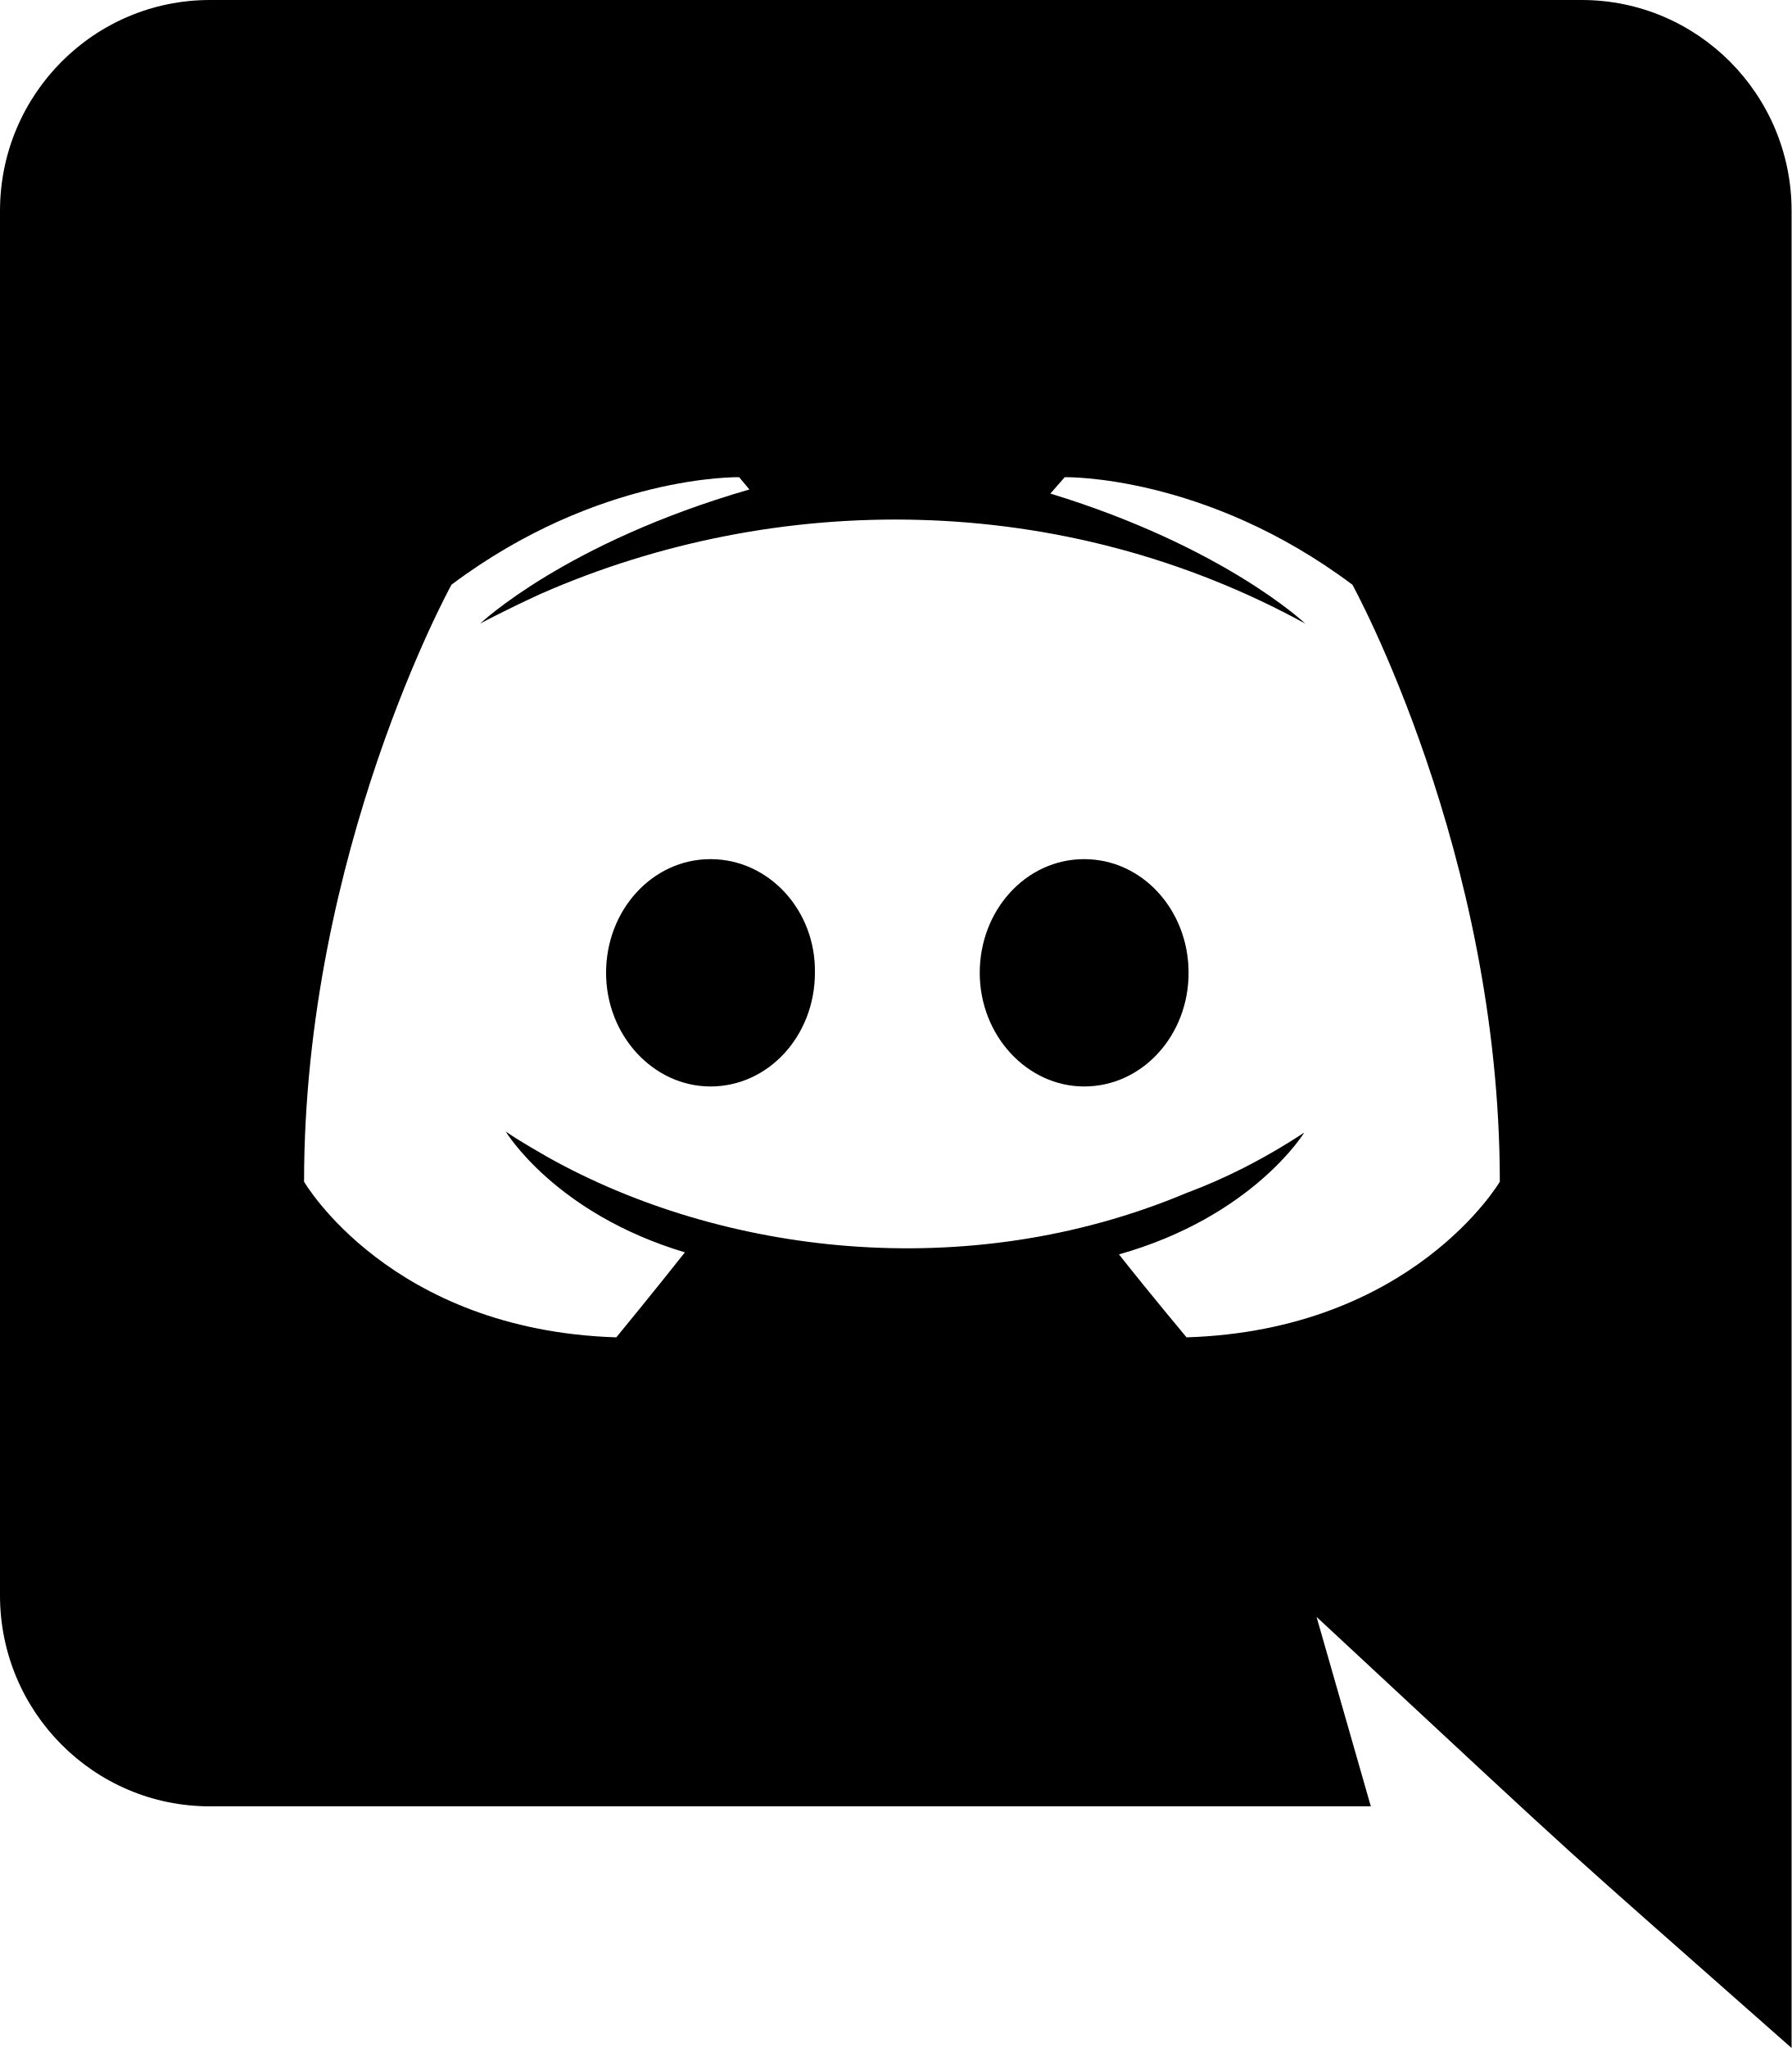
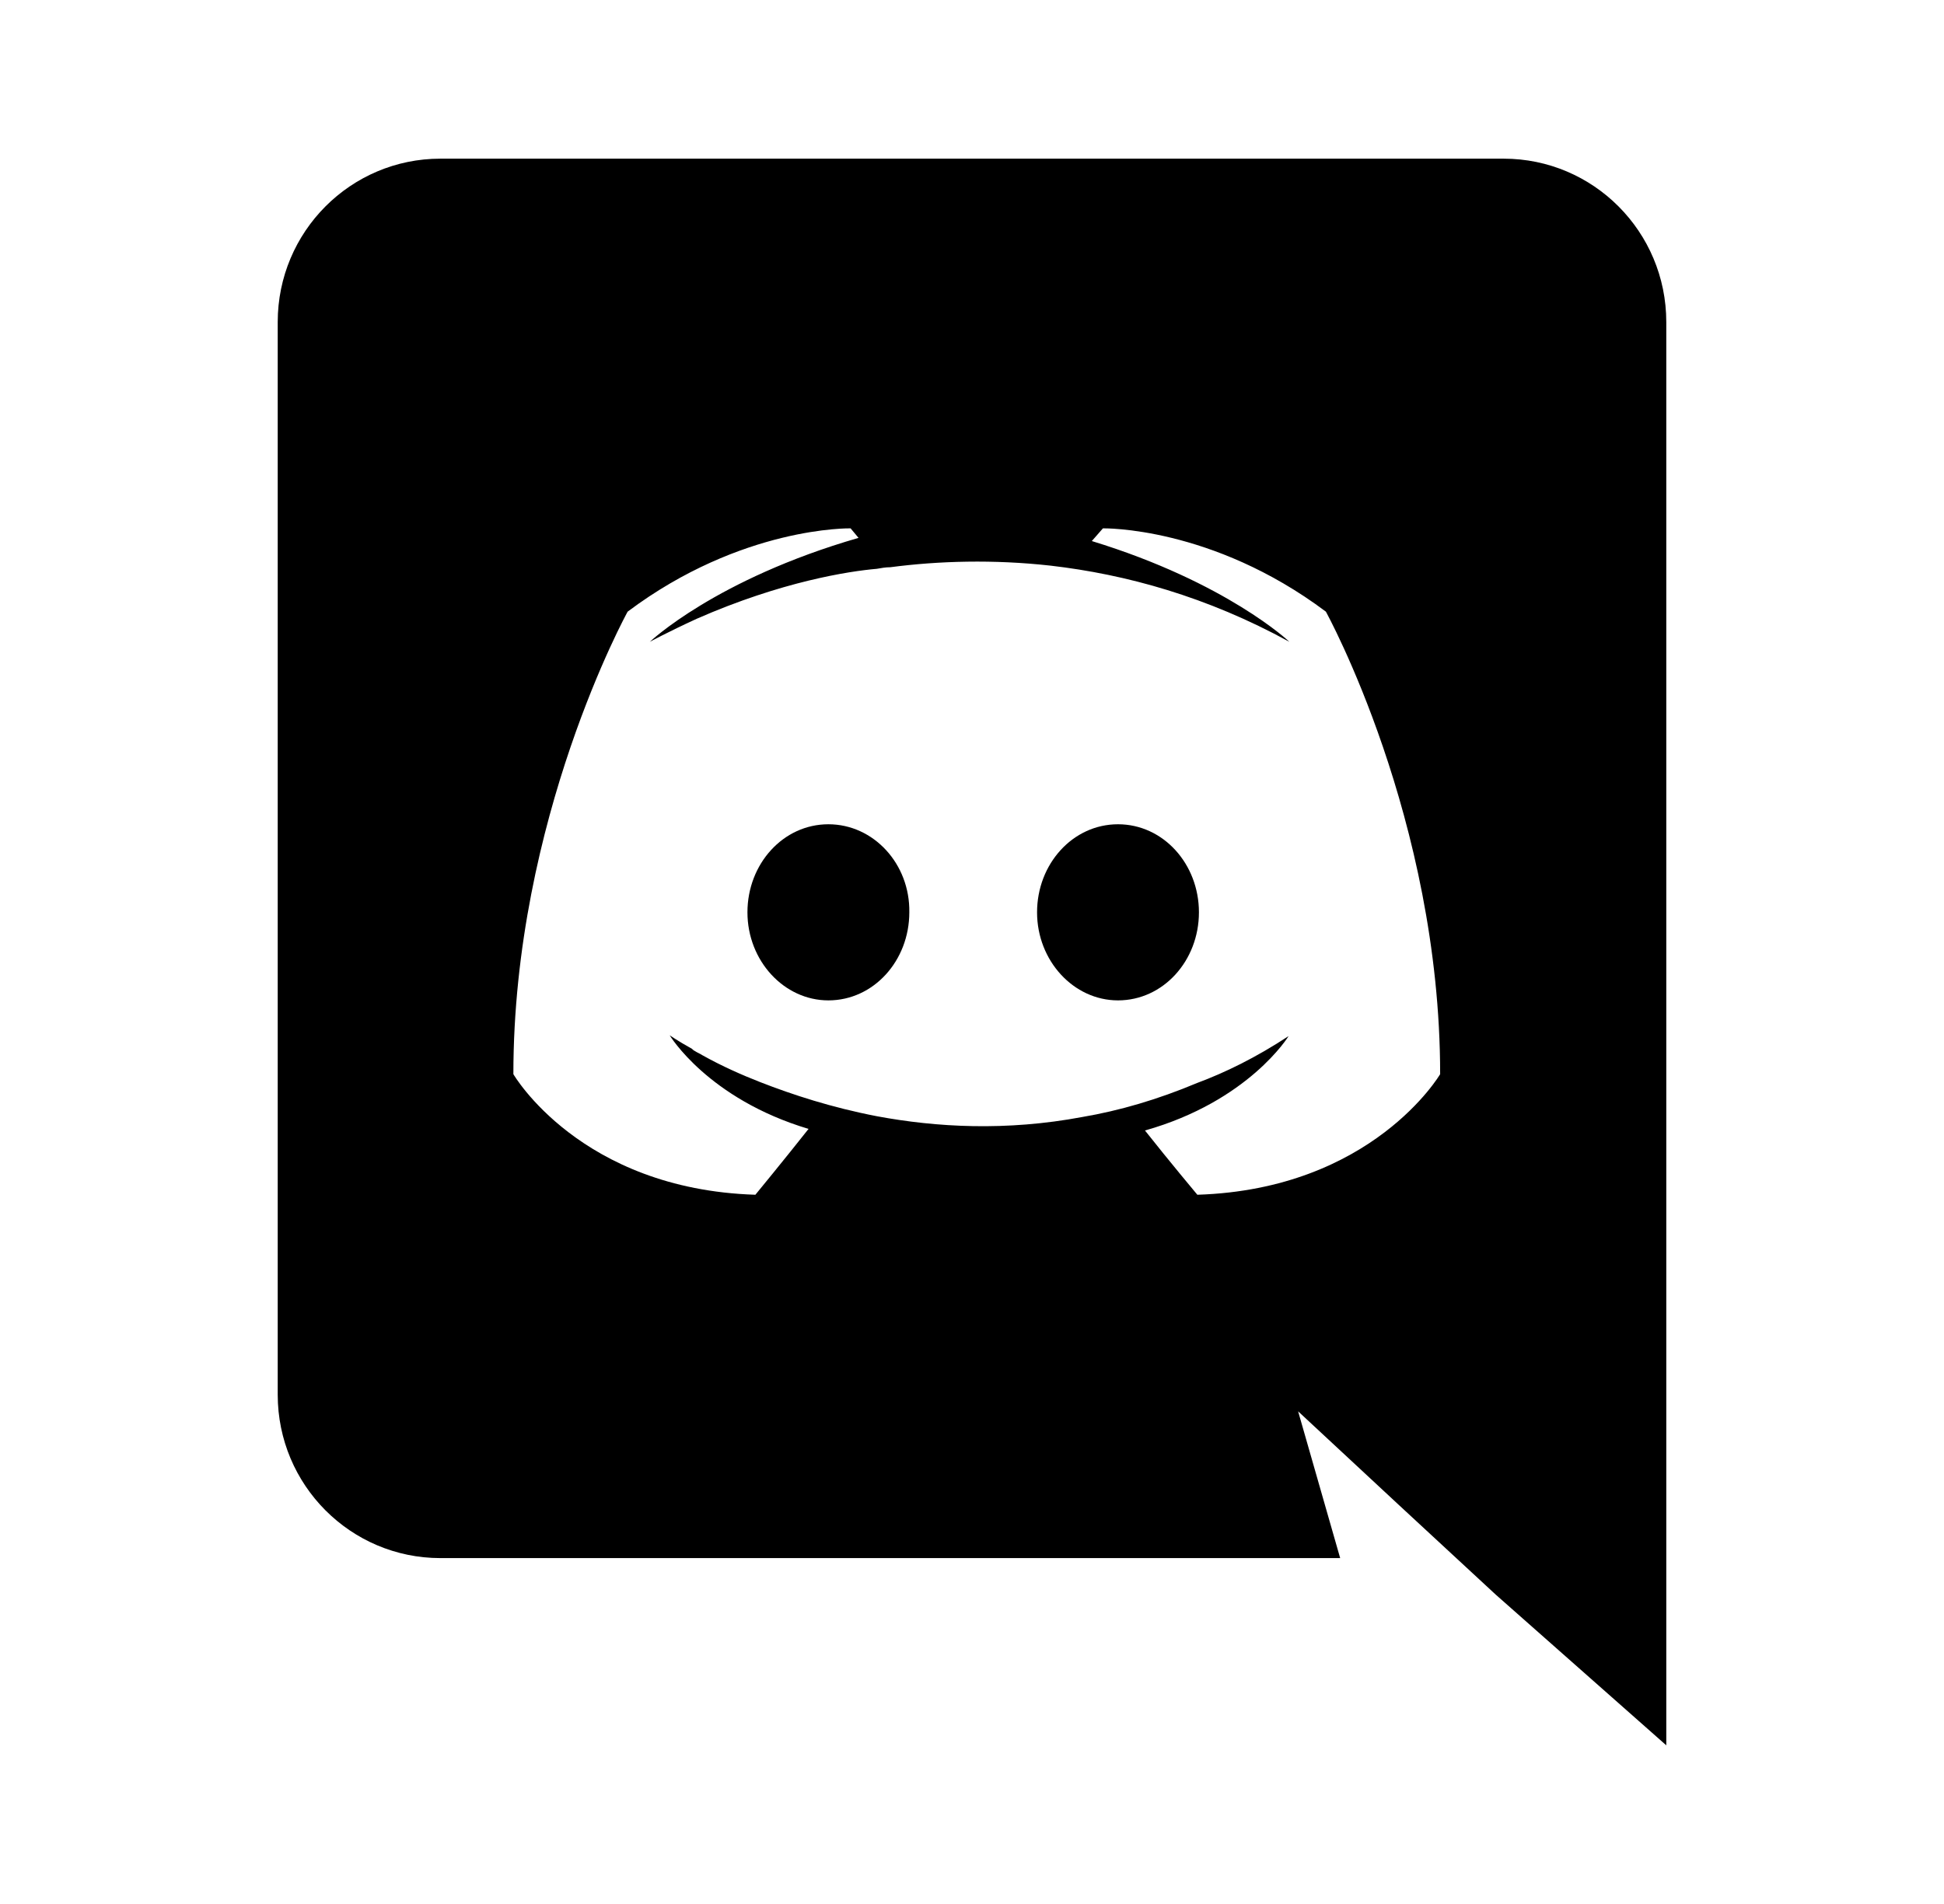
- <svg xmlns="http://www.w3.org/2000/svg" aria-hidden="true" focusable="false" data-prefix="fab" data-icon="discord" class="svg-inline--fa fa-discord fa-w-14" role="img" viewBox="0 0 448 512">
-   <path fill="currentColor" d="M297.216 243.2c0 15.616-11.52 28.416-26.112 28.416-14.336 0-26.112-12.8-26.112-28.416s11.52-28.416 26.112-28.416c14.592 0 26.112 12.8 26.112 28.416zm-119.552-28.416c-14.592 0-26.112 12.8-26.112 28.416s11.776 28.416 26.112 28.416c14.592 0 26.112-12.8 26.112-28.416.256-15.616-11.52-28.416-26.112-28.416zM448 52.736V512c-64.494-56.994-43.868-38.128-118.784-107.776l13.568 47.36H52.48C23.552 451.584 0 428.032 0 398.848V52.736C0 23.552 23.552 0 52.48 0h343.04C424.448 0 448 23.552 448 52.736zm-72.96 242.688c0-82.432-36.864-149.248-36.864-149.248-36.864-27.648-71.936-26.88-71.936-26.88l-3.584 4.096c43.52 13.312 63.744 32.512 63.744 32.512-60.811-33.329-132.244-33.335-191.232-7.424-9.472 4.352-15.104 7.424-15.104 7.424s21.248-20.224 67.328-33.536l-2.56-3.072s-35.072-.768-71.936 26.88c0 0-36.864 66.816-36.864 149.248 0 0 21.504 37.12 78.08 38.912 0 0 9.472-11.52 17.152-21.248-32.512-9.728-44.8-30.208-44.8-30.208 3.766 2.636 9.976 6.053 10.496 6.4 43.21 24.198 104.588 32.126 159.744 8.96 8.96-3.328 18.944-8.192 29.44-15.104 0 0-12.8 20.992-46.336 30.464 7.68 9.728 16.896 20.736 16.896 20.736 56.576-1.792 78.336-38.912 78.336-38.912z" />
+ <svg xmlns="http://www.w3.org/2000/svg" viewBox="0 0 245 240">
+   <path d="M104.4 103.9c-5.7 0-10.2 5-10.2 11.1s4.6 11.1 10.2 11.1c5.7 0 10.2-5 10.2-11.1.1-6.1-4.5-11.1-10.2-11.1zM140.9 103.9c-5.7 0-10.2 5-10.2 11.1s4.6 11.1 10.2 11.1c5.7 0 10.2-5 10.2-11.1s-4.5-11.1-10.2-11.1z" />
+   <path d="M189.5 20h-134C44.2 20 35 29.2 35 40.6v135.2c0 11.4 9.2 20.6 20.5 20.6h113.4l-5.3-18.5 12.8 11.9 12.1 11.2 21.5 19V40.6c0-11.4-9.2-20.6-20.5-20.6zm-38.6 130.6s-3.6-4.3-6.6-8.1c13.1-3.7 18.1-11.9 18.1-11.9-4.1 2.7-8 4.6-11.5 5.9-5 2.1-9.8 3.5-14.5 4.3-9.6 1.8-18.4 1.3-25.9-.1-5.7-1.1-10.6-2.7-14.7-4.3-2.3-.9-4.8-2-7.3-3.4-.3-.2-.6-.3-.9-.5-.2-.1-.3-.2-.4-.3-1.8-1-2.8-1.7-2.8-1.7s4.8 8 17.5 11.8c-3 3.8-6.7 8.3-6.7 8.3-22.1-.7-30.5-15.2-30.5-15.2 0-32.2 14.4-58.3 14.4-58.3 14.4-10.8 28.1-10.5 28.1-10.5l1 1.2c-18 5.2-26.3 13.1-26.3 13.1s2.2-1.2 5.9-2.9c10.7-4.7 19.2-6 22.7-6.3.6-.1 1.1-.2 1.7-.2 6.1-.8 13-1 20.2-.2 9.5 1.1 19.7 3.9 30.1 9.6 0 0-7.9-7.5-24.9-12.7l1.4-1.6s13.7-.3 28.1 10.5c0 0 14.4 26.1 14.4 58.3 0 0-8.5 14.5-30.6 15.2z" />
</svg>
